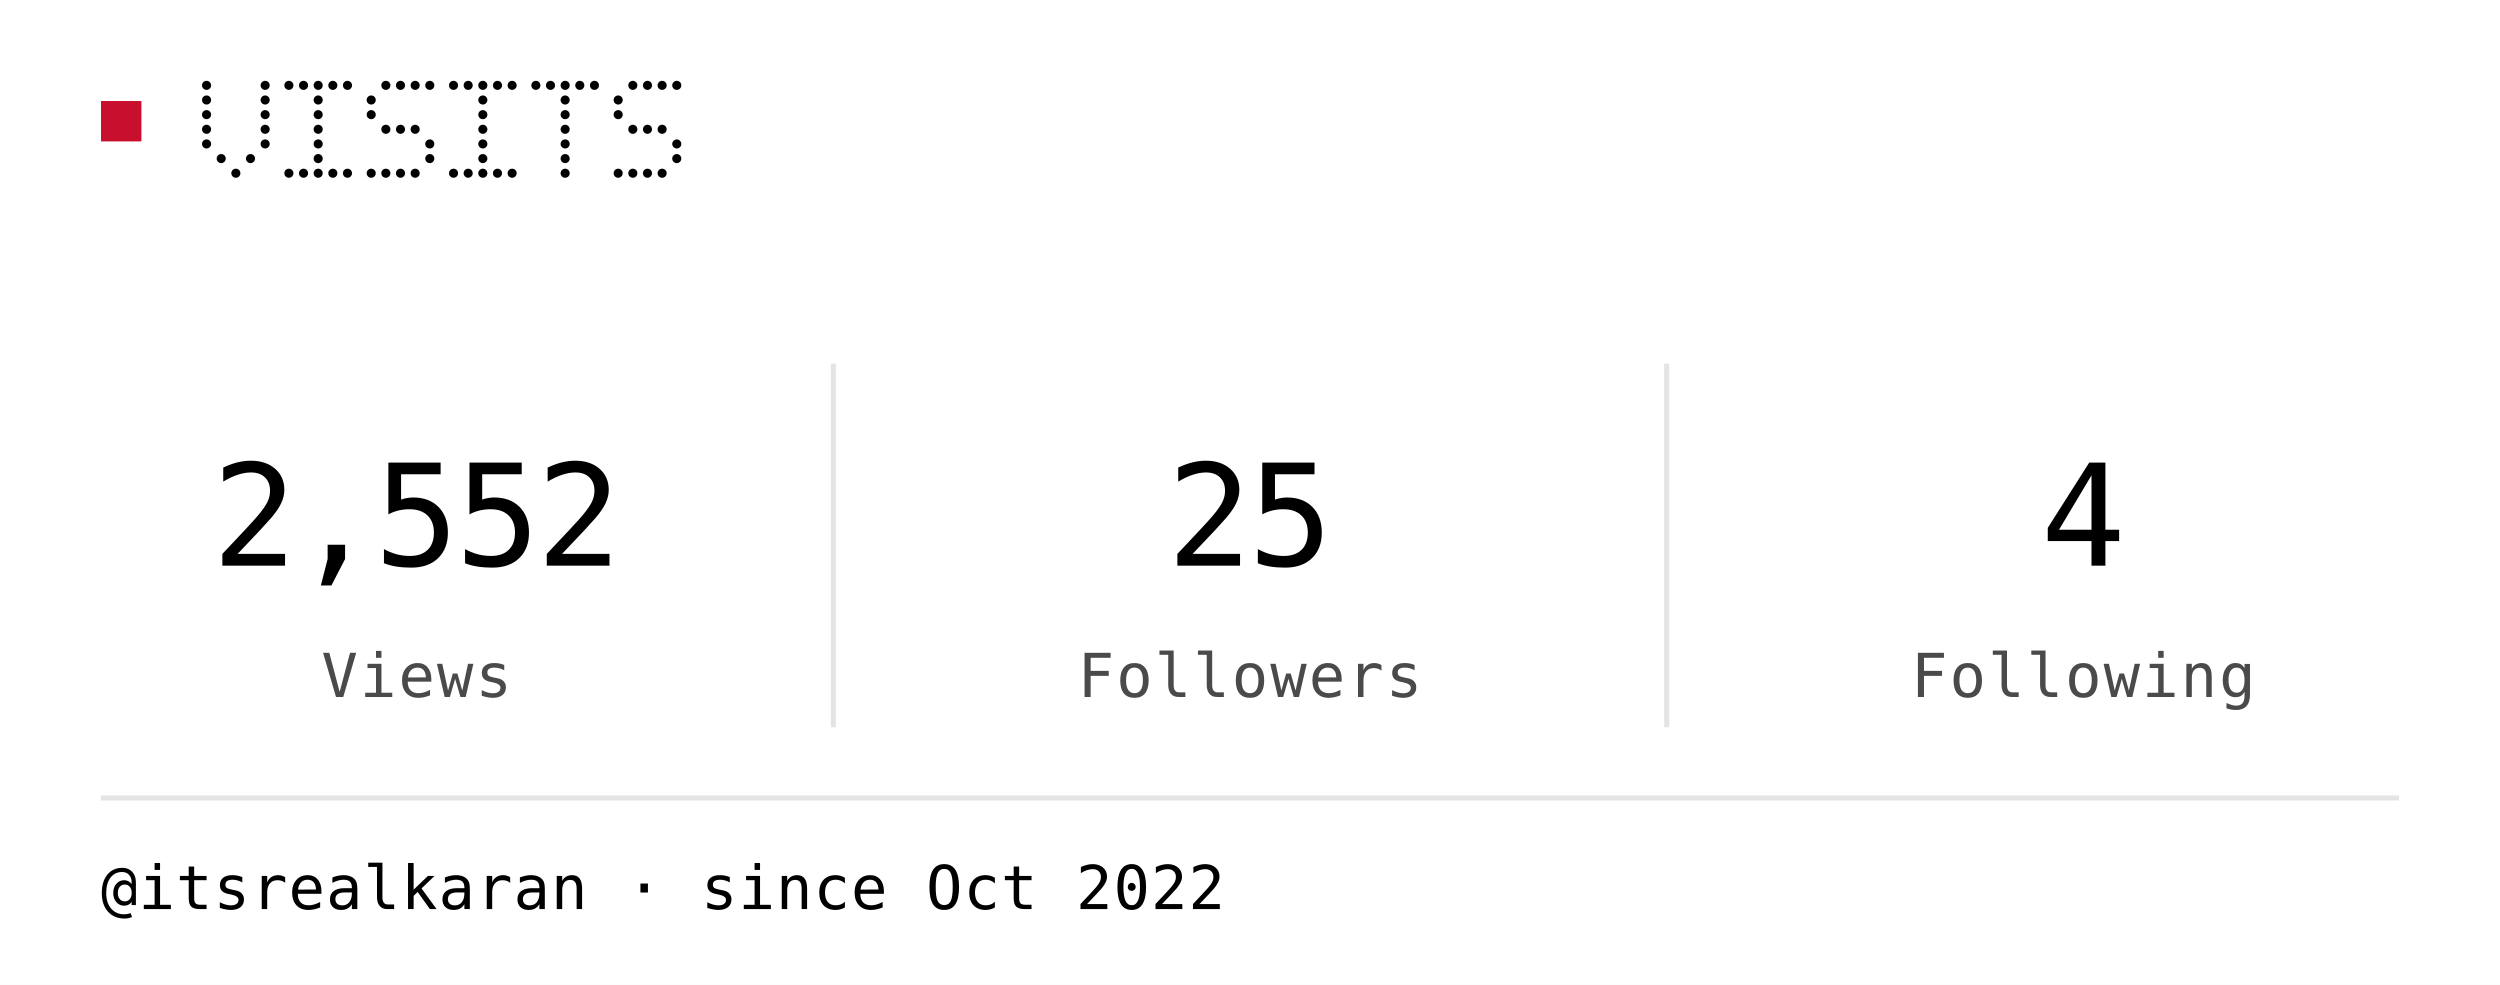
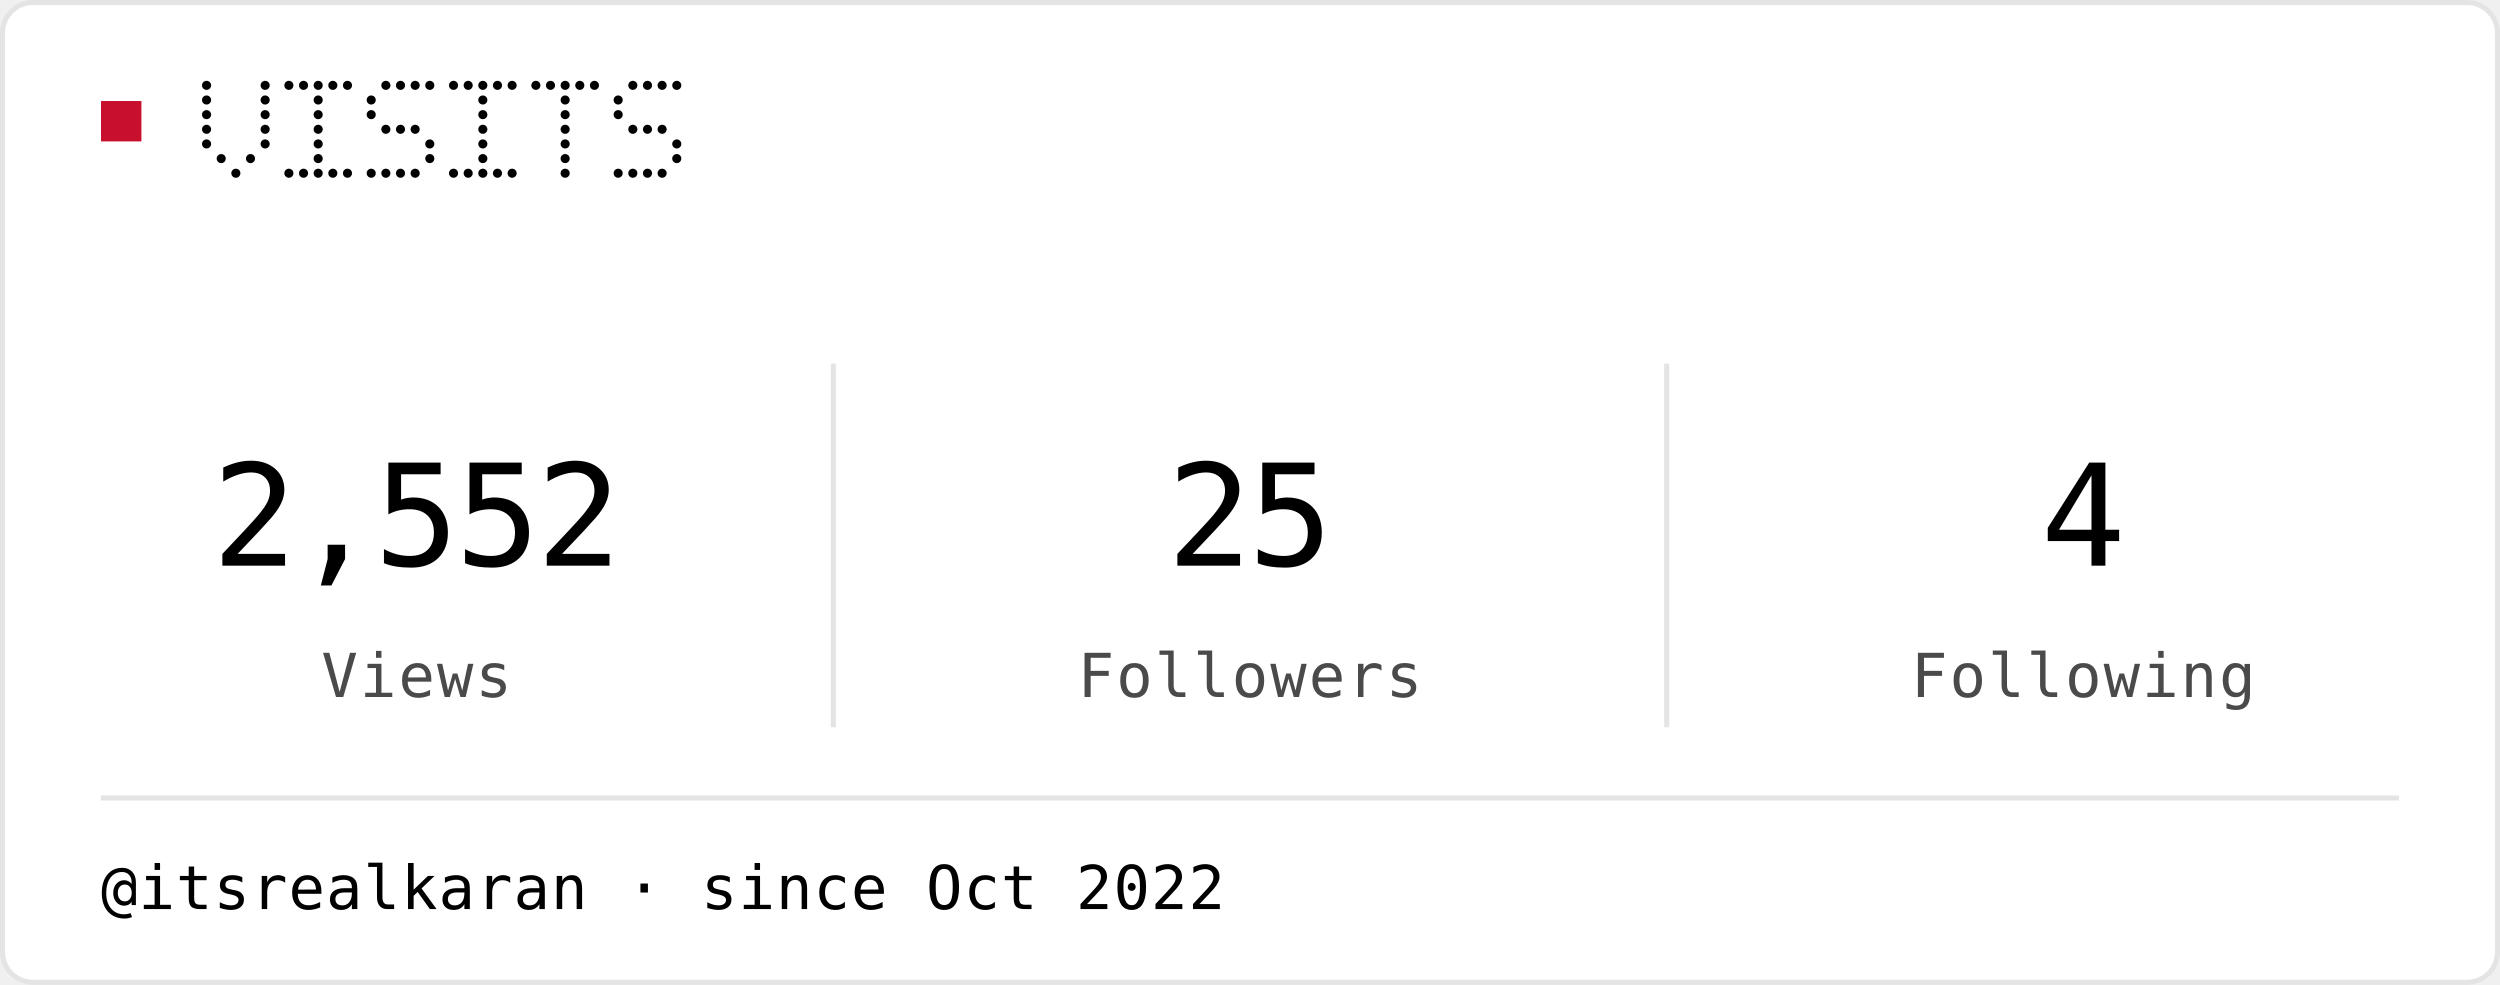
<svg xmlns="http://www.w3.org/2000/svg" width="495" height="195" viewBox="0 0 495 195" role="img">
-   <rect width="495" height="195" fill="#FFFFFF" />
+   <rect x="0.5" y="0.5" width="494" height="194" rx="6" fill="#FFFFFF" stroke="#E4E4E4" stroke-width="1" />
  <rect x="20" y="20" width="8" height="8" fill="#C8102E" />
  <circle cx="40.9" cy="16.9" r="0.90" fill="#000000" />
  <circle cx="52.5" cy="16.9" r="0.90" fill="#000000" />
  <circle cx="40.9" cy="19.8" r="0.90" fill="#000000" />
  <circle cx="52.5" cy="19.8" r="0.90" fill="#000000" />
  <circle cx="40.9" cy="22.7" r="0.90" fill="#000000" />
  <circle cx="52.5" cy="22.7" r="0.90" fill="#000000" />
  <circle cx="40.9" cy="25.6" r="0.90" fill="#000000" />
  <circle cx="52.5" cy="25.6" r="0.90" fill="#000000" />
  <circle cx="40.9" cy="28.5" r="0.90" fill="#000000" />
  <circle cx="52.5" cy="28.5" r="0.90" fill="#000000" />
  <circle cx="43.8" cy="31.4" r="0.90" fill="#000000" />
  <circle cx="49.6" cy="31.4" r="0.90" fill="#000000" />
  <circle cx="46.7" cy="34.3" r="0.90" fill="#000000" />
  <circle cx="57.2" cy="16.9" r="0.90" fill="#000000" />
  <circle cx="60.1" cy="16.9" r="0.90" fill="#000000" />
  <circle cx="63.0" cy="16.9" r="0.90" fill="#000000" />
  <circle cx="65.9" cy="16.9" r="0.90" fill="#000000" />
  <circle cx="68.8" cy="16.9" r="0.90" fill="#000000" />
  <circle cx="63.0" cy="19.8" r="0.90" fill="#000000" />
  <circle cx="63.0" cy="22.7" r="0.90" fill="#000000" />
  <circle cx="63.0" cy="25.6" r="0.90" fill="#000000" />
  <circle cx="63.0" cy="28.5" r="0.90" fill="#000000" />
  <circle cx="63.0" cy="31.4" r="0.90" fill="#000000" />
  <circle cx="57.2" cy="34.3" r="0.90" fill="#000000" />
  <circle cx="60.1" cy="34.3" r="0.90" fill="#000000" />
  <circle cx="63.0" cy="34.3" r="0.90" fill="#000000" />
  <circle cx="65.9" cy="34.3" r="0.90" fill="#000000" />
  <circle cx="68.8" cy="34.3" r="0.90" fill="#000000" />
  <circle cx="76.4" cy="16.9" r="0.90" fill="#000000" />
  <circle cx="79.3" cy="16.9" r="0.90" fill="#000000" />
  <circle cx="82.2" cy="16.9" r="0.90" fill="#000000" />
  <circle cx="85.1" cy="16.9" r="0.90" fill="#000000" />
  <circle cx="73.5" cy="19.8" r="0.90" fill="#000000" />
  <circle cx="73.5" cy="22.7" r="0.90" fill="#000000" />
  <circle cx="76.4" cy="25.6" r="0.90" fill="#000000" />
  <circle cx="79.3" cy="25.6" r="0.90" fill="#000000" />
  <circle cx="82.2" cy="25.6" r="0.90" fill="#000000" />
  <circle cx="85.1" cy="28.5" r="0.90" fill="#000000" />
  <circle cx="85.1" cy="31.4" r="0.90" fill="#000000" />
  <circle cx="73.5" cy="34.3" r="0.90" fill="#000000" />
  <circle cx="76.4" cy="34.3" r="0.90" fill="#000000" />
  <circle cx="79.3" cy="34.3" r="0.90" fill="#000000" />
  <circle cx="82.2" cy="34.3" r="0.90" fill="#000000" />
  <circle cx="89.8" cy="16.9" r="0.90" fill="#000000" />
  <circle cx="92.7" cy="16.9" r="0.90" fill="#000000" />
  <circle cx="95.6" cy="16.9" r="0.90" fill="#000000" />
  <circle cx="98.5" cy="16.9" r="0.90" fill="#000000" />
  <circle cx="101.4" cy="16.9" r="0.90" fill="#000000" />
  <circle cx="95.6" cy="19.8" r="0.90" fill="#000000" />
  <circle cx="95.6" cy="22.7" r="0.90" fill="#000000" />
  <circle cx="95.6" cy="25.6" r="0.90" fill="#000000" />
  <circle cx="95.6" cy="28.5" r="0.90" fill="#000000" />
  <circle cx="95.6" cy="31.4" r="0.90" fill="#000000" />
  <circle cx="89.8" cy="34.3" r="0.90" fill="#000000" />
  <circle cx="92.7" cy="34.3" r="0.90" fill="#000000" />
  <circle cx="95.6" cy="34.3" r="0.90" fill="#000000" />
  <circle cx="98.5" cy="34.3" r="0.90" fill="#000000" />
  <circle cx="101.4" cy="34.3" r="0.90" fill="#000000" />
  <circle cx="106.1" cy="16.9" r="0.90" fill="#000000" />
  <circle cx="109.0" cy="16.9" r="0.90" fill="#000000" />
  <circle cx="111.9" cy="16.9" r="0.90" fill="#000000" />
  <circle cx="114.8" cy="16.9" r="0.90" fill="#000000" />
  <circle cx="117.7" cy="16.9" r="0.90" fill="#000000" />
  <circle cx="111.9" cy="19.8" r="0.90" fill="#000000" />
  <circle cx="111.9" cy="22.7" r="0.90" fill="#000000" />
  <circle cx="111.9" cy="25.6" r="0.90" fill="#000000" />
  <circle cx="111.9" cy="28.5" r="0.90" fill="#000000" />
  <circle cx="111.9" cy="31.4" r="0.90" fill="#000000" />
  <circle cx="111.9" cy="34.3" r="0.90" fill="#000000" />
  <circle cx="125.3" cy="16.9" r="0.90" fill="#000000" />
  <circle cx="128.2" cy="16.9" r="0.90" fill="#000000" />
  <circle cx="131.1" cy="16.9" r="0.90" fill="#000000" />
  <circle cx="134.0" cy="16.9" r="0.90" fill="#000000" />
  <circle cx="122.4" cy="19.8" r="0.90" fill="#000000" />
  <circle cx="122.4" cy="22.7" r="0.90" fill="#000000" />
  <circle cx="125.3" cy="25.6" r="0.90" fill="#000000" />
  <circle cx="128.2" cy="25.6" r="0.90" fill="#000000" />
  <circle cx="131.1" cy="25.6" r="0.90" fill="#000000" />
  <circle cx="134.0" cy="28.5" r="0.90" fill="#000000" />
  <circle cx="134.0" cy="31.4" r="0.90" fill="#000000" />
  <circle cx="122.4" cy="34.3" r="0.90" fill="#000000" />
  <circle cx="125.3" cy="34.3" r="0.90" fill="#000000" />
  <circle cx="128.2" cy="34.3" r="0.90" fill="#000000" />
  <circle cx="131.1" cy="34.3" r="0.90" fill="#000000" />
  <text x="82.5" y="112" fill="#000000" text-anchor="middle" font-family="ui-monospace, Geist Mono, monospace" font-size="28" letter-spacing="-0.8" dominant-baseline="auto">2,552</text>
  <text x="82.5" y="138" fill="#4A4A4A" text-anchor="middle" font-family="ui-monospace, Geist Mono, monospace" font-size="12" letter-spacing="0.4" dominant-baseline="auto">Views</text>
  <line x1="165.0" y1="72" x2="165.0" y2="144" stroke="#E4E4E4" />
  <text x="247.5" y="112" fill="#000000" text-anchor="middle" font-family="ui-monospace, Geist Mono, monospace" font-size="28" letter-spacing="-0.8" dominant-baseline="auto">25</text>
  <text x="247.5" y="138" fill="#4A4A4A" text-anchor="middle" font-family="ui-monospace, Geist Mono, monospace" font-size="12" letter-spacing="0.4" dominant-baseline="auto">Followers</text>
  <line x1="330.0" y1="72" x2="330.0" y2="144" stroke="#E4E4E4" />
  <text x="412.5" y="112" fill="#000000" text-anchor="middle" font-family="ui-monospace, Geist Mono, monospace" font-size="28" letter-spacing="-0.8" dominant-baseline="auto">4</text>
  <text x="412.5" y="138" fill="#4A4A4A" text-anchor="middle" font-family="ui-monospace, Geist Mono, monospace" font-size="12" letter-spacing="0.4" dominant-baseline="auto">Following</text>
  <line x1="20" y1="158" x2="475" y2="158" stroke="#E4E4E4" />
  <text x="20" y="180" fill="#000000" text-anchor="start" font-family="ui-monospace, Geist Mono, monospace" font-size="12" letter-spacing="0.2" dominant-baseline="auto">@itsrealkaran · since Oct 2022</text>
</svg>
